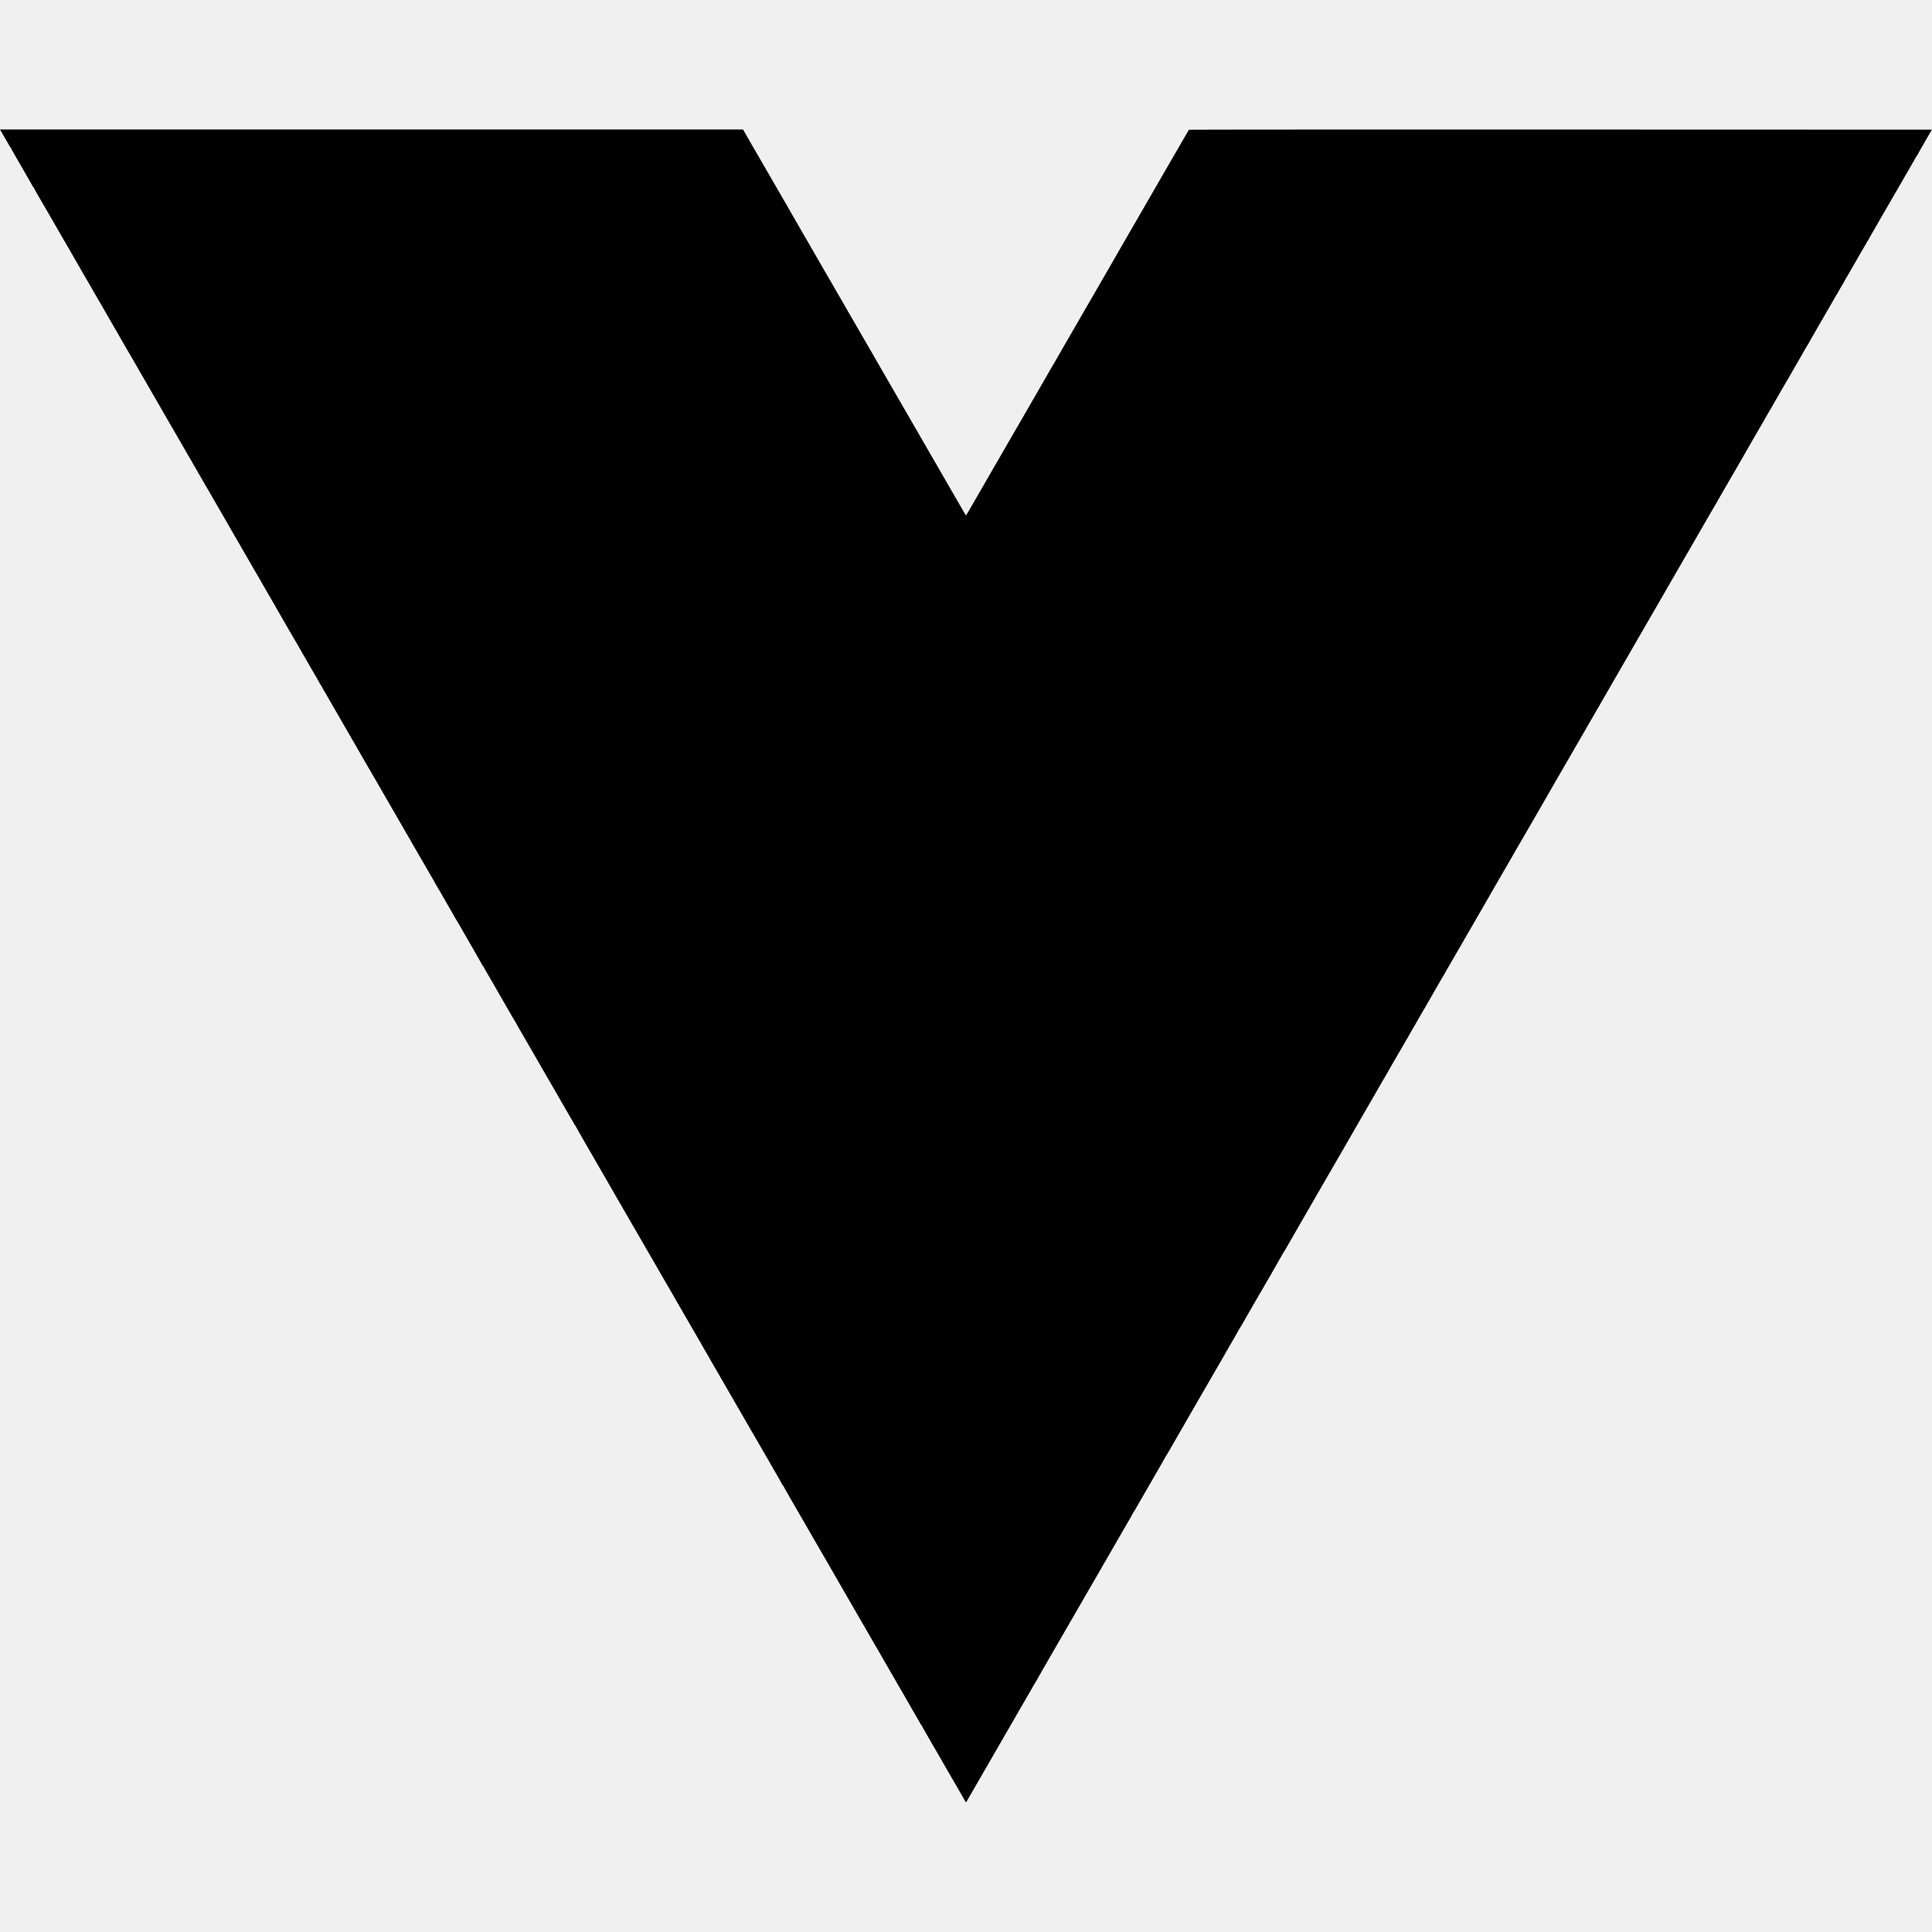
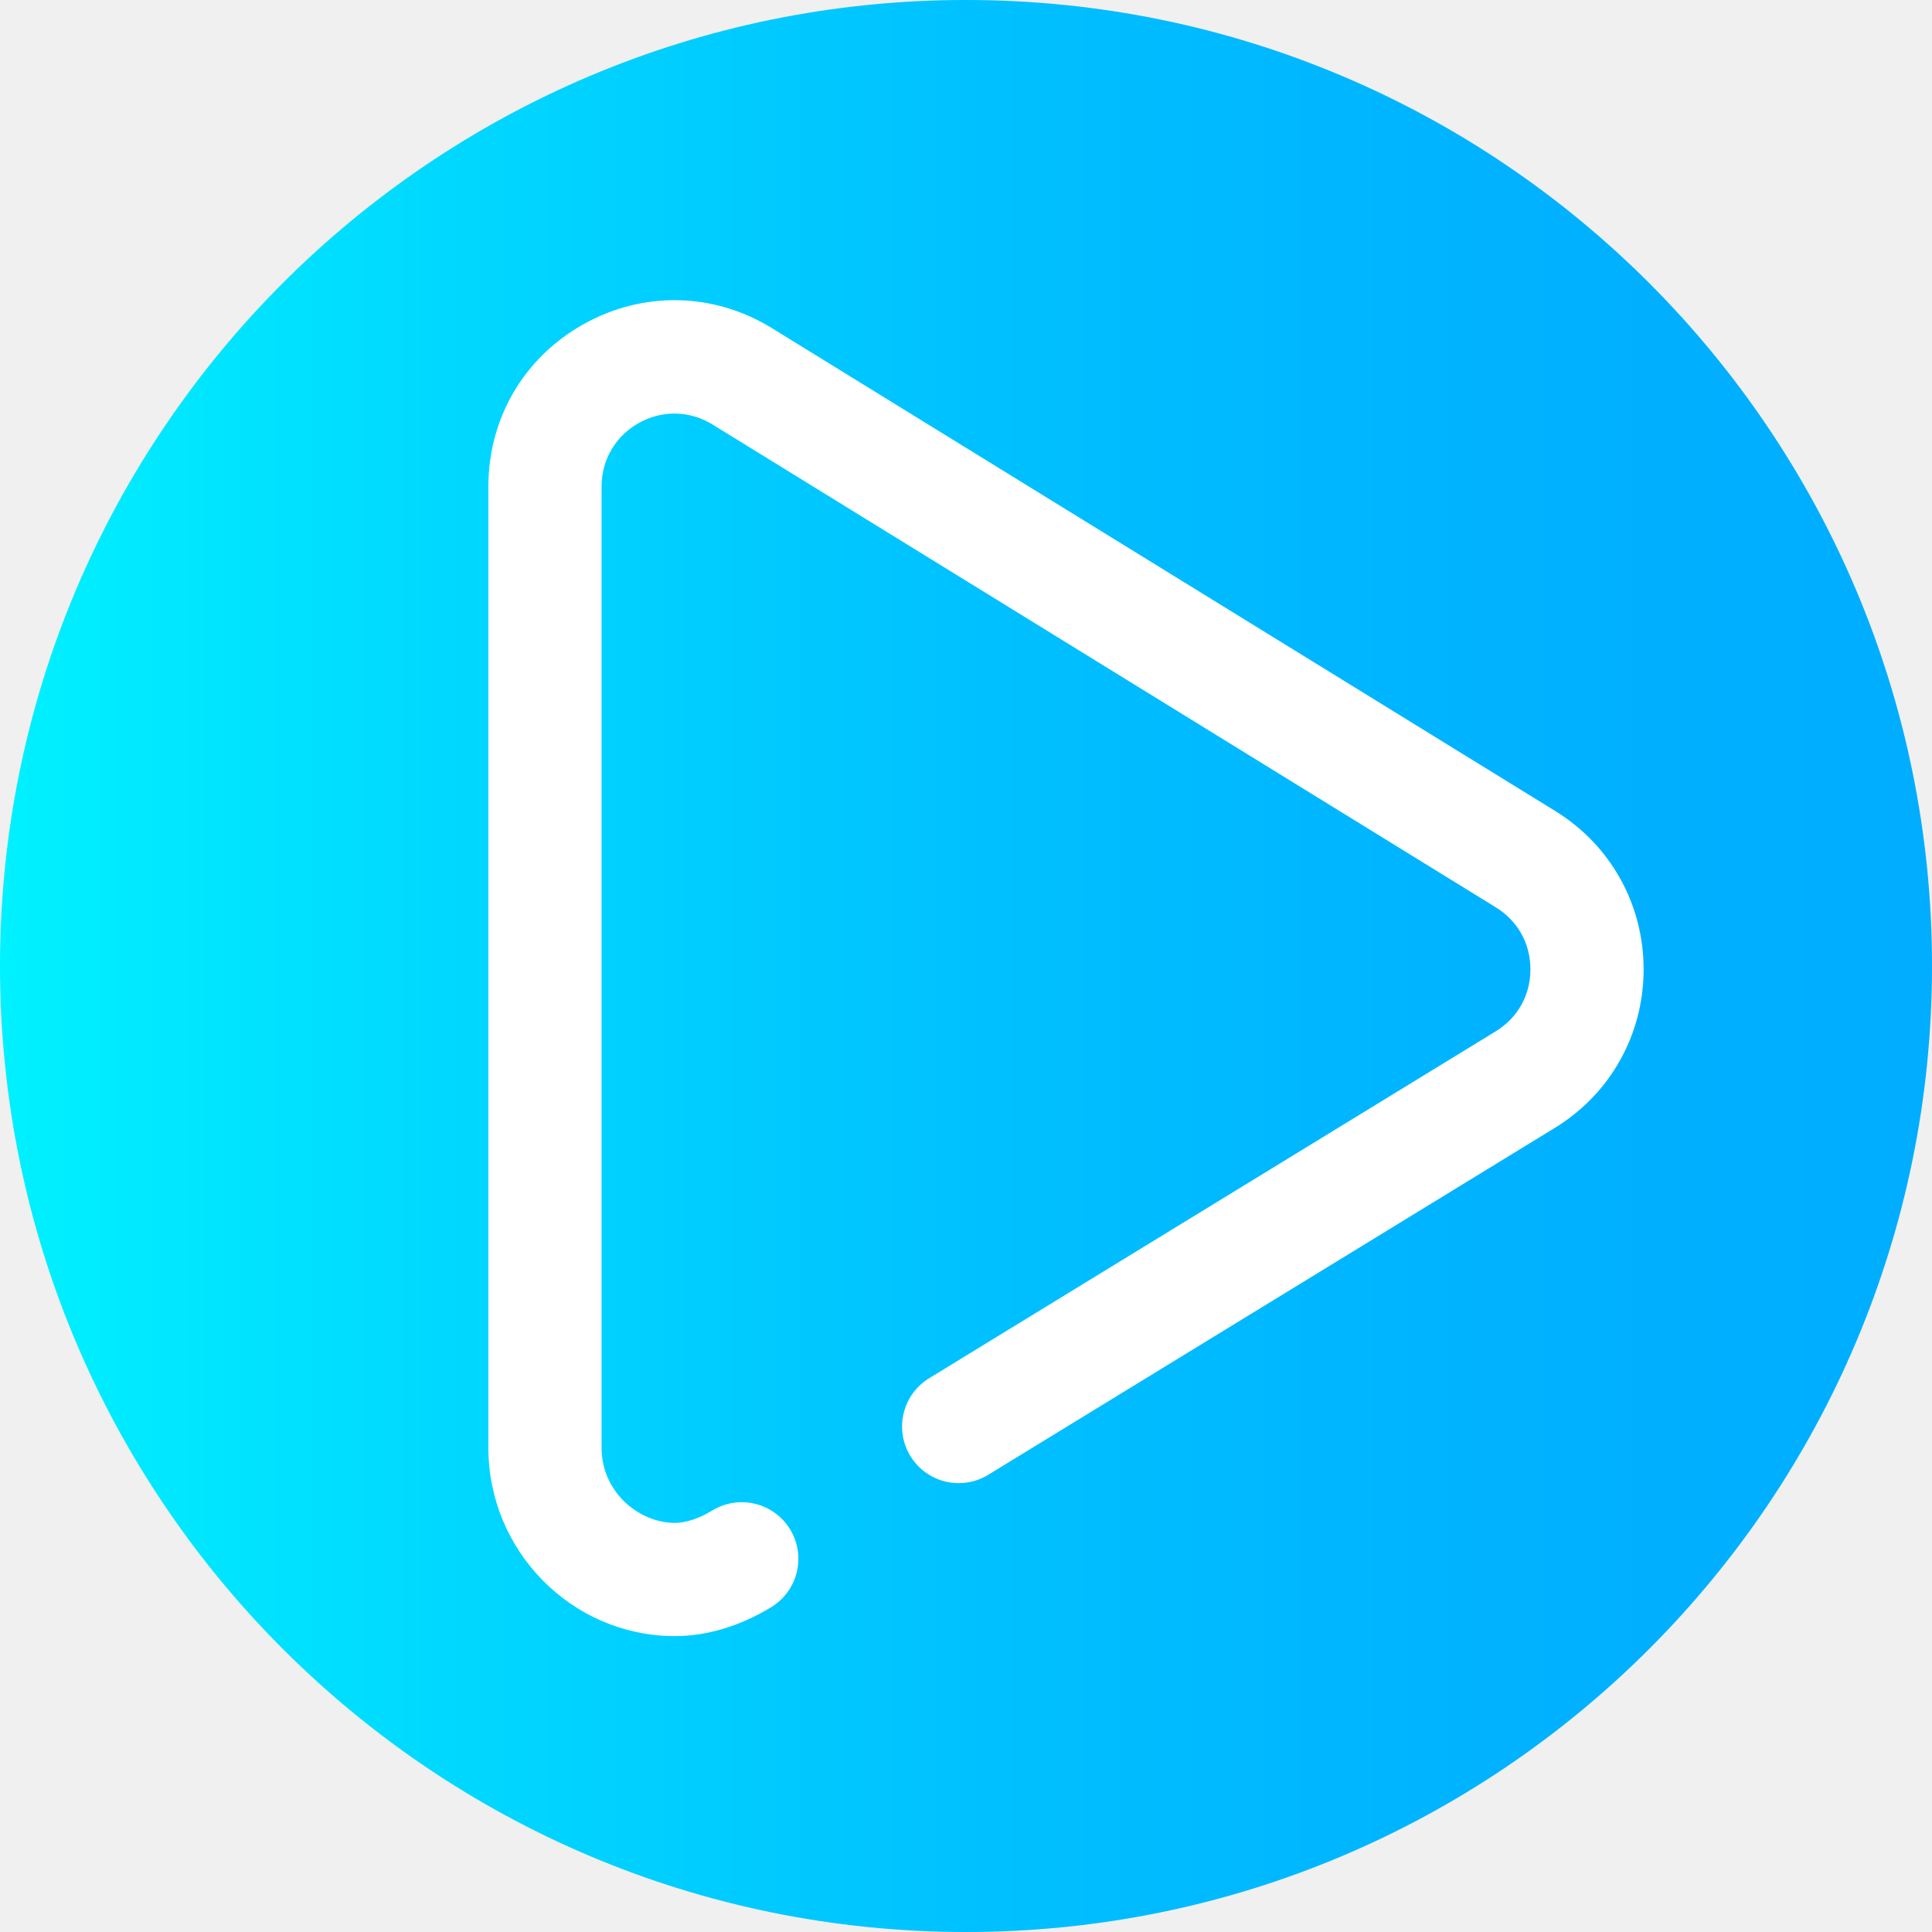
- <svg xmlns="http://www.w3.org/2000/svg" version="1.0" width="16pt" height="16pt" viewBox="0 0 16 16" preserveAspectRatio="xMidYMid meet">
-   <g transform="translate(0,16) scale(0.00032,-0.00032)" fill="#000000" stroke="none">
-     <path d="M18 46618 c45 -75 122 -207 122 -211 0 -2 25 -45 55 -95 30 -50 55 -96 55 -102 0 -5 5 -10 10 -10 6 0 10 -4 10 -9 0 -5 73 -135 161 -288 89 -153 173 -298 187 -323 14 -25 32 -57 41 -72 88 -149 187 -324 189 -335 2 -7 8 -13 13 -13 5 0 9 -4 9 -10 0 -5 46 -89 103 -187 175 -302 490 -846 507 -876 8 -16 20 -36 25 -45 28 -46 290 -498 339 -585 13 -23 74 -129 136 -236 61 -107 123 -215 137 -240 14 -25 29 -50 33 -56 5 -5 23 -37 40 -70 18 -33 38 -67 44 -75 11 -16 21 -33 63 -109 14 -25 29 -50 33 -56 4 -5 21 -35 38 -65 55 -100 261 -455 269 -465 4 -5 14 -21 20 -35 15 -29 41 -75 103 -180 24 -41 52 -88 60 -105 9 -16 57 -100 107 -185 112 -193 362 -626 380 -660 8 -14 23 -38 33 -55 11 -16 23 -37 27 -45 4 -8 26 -46 48 -85 23 -38 53 -90 67 -115 46 -81 64 -113 178 -310 62 -107 121 -210 132 -227 37 -67 56 -99 85 -148 16 -27 32 -57 36 -65 4 -8 15 -27 25 -42 9 -15 53 -89 96 -165 44 -76 177 -307 296 -513 120 -206 268 -463 330 -570 131 -227 117 -203 200 -348 36 -62 73 -125 82 -140 10 -15 21 -34 25 -42 4 -8 20 -37 36 -65 17 -27 38 -65 48 -82 49 -85 64 -111 87 -153 13 -25 28 -49 32 -55 4 -5 78 -134 165 -285 87 -151 166 -288 176 -305 10 -16 26 -43 35 -59 9 -17 125 -217 257 -445 132 -229 253 -441 270 -471 17 -30 45 -79 64 -108 18 -29 33 -54 33 -57 0 -2 20 -37 44 -77 24 -40 123 -212 221 -383 97 -170 190 -330 205 -355 16 -25 39 -65 53 -90 13 -25 81 -144 152 -265 70 -121 137 -238 150 -260 12 -22 37 -65 55 -95 18 -30 43 -73 55 -95 12 -22 48 -85 80 -140 77 -132 163 -280 190 -330 13 -22 71 -123 130 -225 59 -102 116 -199 126 -217 10 -17 29 -50 43 -72 15 -22 26 -43 26 -45 0 -2 27 -50 60 -106 33 -56 60 -103 60 -105 0 -2 55 -98 90 -155 8 -14 182 -316 239 -414 13 -22 45 -79 72 -124 27 -46 49 -86 49 -89 0 -2 14 -24 30 -48 16 -24 30 -46 30 -49 0 -5 74 -135 100 -176 5 -8 24 -42 43 -75 50 -88 58 -101 262 -455 104 -179 199 -345 213 -370 14 -25 28 -49 32 -55 4 -5 17 -26 28 -45 10 -19 62 -109 114 -200 114 -197 133 -230 170 -295 16 -27 33 -57 38 -65 17 -28 96 -165 103 -180 4 -8 16 -28 26 -45 10 -16 77 -131 148 -255 72 -124 181 -313 243 -420 62 -107 121 -209 131 -227 35 -62 323 -560 392 -678 38 -66 83 -145 100 -175 16 -30 33 -59 37 -65 4 -5 17 -27 29 -47 34 -61 56 -100 90 -156 17 -29 31 -55 31 -57 0 -2 17 -32 39 -67 21 -35 134 -229 251 -433 117 -203 235 -407 261 -451 27 -45 49 -85 49 -88 0 -4 8 -19 19 -34 15 -21 200 -341 309 -533 10 -19 33 -58 51 -87 17 -29 31 -54 31 -56 0 -2 25 -44 55 -94 30 -50 55 -95 55 -98 0 -4 6 -15 14 -23 7 -9 27 -41 43 -71 17 -30 170 -297 342 -594 171 -296 311 -542 311 -547 0 -5 5 -9 10 -9 6 0 10 -4 10 -10 0 -5 22 -47 49 -92 27 -46 58 -99 68 -118 24 -43 81 -140 93 -160 5 -8 66 -114 135 -235 69 -121 130 -227 135 -235 12 -21 259 -447 283 -490 10 -19 28 -47 38 -62 11 -14 19 -29 19 -32 0 -3 37 -69 83 -148 99 -170 305 -526 337 -583 13 -22 31 -53 41 -70 11 -16 22 -37 26 -45 7 -14 82 -146 103 -180 14 -24 181 -311 205 -355 13 -22 46 -80 75 -130 29 -49 64 -110 78 -135 14 -25 51 -88 82 -140 31 -52 59 -102 63 -110 4 -8 18 -33 31 -55 205 -353 284 -489 309 -535 17 -30 45 -78 62 -106 18 -28 36 -60 39 -72 4 -12 12 -22 17 -22 5 0 9 -4 9 -10 0 -5 109 -197 241 -427 133 -230 250 -431 259 -448 51 -90 222 -385 280 -485 37 -63 78 -135 92 -160 14 -25 67 -117 118 -205 51 -88 101 -175 111 -193 34 -58 55 -95 149 -257 51 -88 101 -173 110 -190 9 -16 76 -131 147 -255 72 -124 140 -241 151 -260 61 -108 281 -489 355 -615 38 -66 77 -133 87 -150 35 -63 91 -161 100 -175 14 -23 99 -169 128 -220 54 -97 135 -235 142 -245 4 -5 20 -32 35 -60 26 -48 238 -416 276 -480 10 -16 26 -46 37 -65 30 -53 382 -661 403 -695 10 -16 22 -37 26 -45 4 -8 26 -48 50 -88 24 -41 43 -75 43 -77 0 -2 22 -40 50 -85 27 -45 50 -84 50 -86 0 -3 38 -69 83 -147 84 -142 302 -520 340 -587 10 -19 34 -60 52 -90 18 -30 44 -75 57 -100 14 -25 45 -79 70 -120 25 -41 56 -96 70 -121 14 -25 77 -133 138 -240 62 -107 122 -210 132 -229 25 -43 310 -535 337 -581 11 -19 26 -45 34 -59 17 -32 238 -414 266 -460 11 -19 24 -41 28 -49 3 -7 75 -133 160 -278 84 -146 153 -269 153 -274 0 -5 5 -9 10 -9 6 0 10 -4 10 -10 0 -5 82 -150 181 -322 182 -314 201 -346 240 -415 12 -21 80 -139 152 -263 71 -124 141 -245 155 -270 14 -25 28 -49 32 -55 6 -8 145 -248 220 -380 37 -66 209 -362 229 -395 11 -19 24 -42 28 -49 4 -8 67 -118 140 -243 73 -125 133 -230 133 -233 0 -2 15 -28 33 -57 19 -29 47 -78 64 -108 17 -30 53 -93 79 -139 53 -90 82 -141 157 -272 82 -142 115 -199 381 -659 142 -245 268 -463 281 -485 12 -22 71 -125 132 -230 60 -104 172 -298 248 -430 76 -132 146 -253 156 -270 11 -16 22 -36 26 -44 3 -8 30 -54 60 -103 29 -49 53 -91 53 -93 0 -3 18 -34 40 -70 22 -36 40 -67 40 -69 0 -2 37 -66 81 -142 45 -77 98 -168 119 -204 20 -36 47 -81 58 -100 12 -19 27 -47 33 -62 6 -16 15 -28 20 -28 5 0 9 -4 9 -9 0 -6 63 -118 140 -251 77 -133 140 -243 140 -245 0 -2 18 -33 41 -70 22 -37 49 -83 60 -101 10 -19 29 -51 40 -71 25 -45 109 -189 126 -218 7 -11 17 -29 22 -40 6 -11 22 -38 35 -60 14 -22 37 -62 52 -90 14 -27 35 -62 45 -77 11 -14 19 -29 19 -32 0 -3 18 -35 40 -71 22 -36 40 -67 40 -69 0 -2 19 -35 42 -72 23 -38 55 -94 72 -124 26 -47 139 -244 171 -298 6 -9 21 -36 34 -60 28 -48 37 -51 51 -19 6 12 19 36 29 52 10 17 27 46 38 65 11 19 104 181 208 360 103 179 199 345 213 370 14 25 42 74 64 109 21 34 38 65 38 67 0 2 18 33 40 69 22 36 40 67 40 69 0 3 177 310 199 346 16 26 136 234 140 244 2 5 25 44 52 88 27 44 49 81 49 84 0 2 18 34 40 70 22 36 40 67 40 69 0 2 20 36 43 77 35 58 169 289 297 513 9 17 50 86 90 155 40 69 86 150 103 180 16 30 35 62 41 70 6 8 16 24 22 35 35 64 72 129 167 293 59 100 116 199 127 220 11 20 30 53 41 72 43 72 1070 1850 1121 1940 14 25 65 113 113 195 48 83 96 166 107 185 10 19 28 50 38 68 11 18 73 124 137 235 64 111 175 303 246 427 71 124 173 299 225 390 52 91 116 202 143 248 27 45 49 85 49 89 0 4 6 14 14 22 7 9 28 43 46 76 26 47 251 436 378 655 11 19 29 51 40 70 11 19 101 176 201 348 99 172 181 317 181 323 0 5 5 9 10 9 6 0 10 5 10 11 0 6 8 23 18 37 11 15 32 52 49 82 16 30 130 228 253 440 122 212 234 405 248 430 13 25 39 70 57 100 39 65 69 117 130 225 25 44 50 87 55 95 12 19 78 134 220 380 61 107 129 224 150 260 161 277 222 382 246 425 15 28 47 83 71 123 24 41 43 78 43 83 0 5 4 9 8 9 4 0 13 12 19 28 7 15 23 45 36 67 66 110 277 478 277 483 0 3 6 13 14 21 7 9 27 41 43 71 17 30 45 80 63 110 34 57 375 649 394 685 6 11 16 27 22 35 6 8 26 42 44 75 18 33 41 74 51 90 10 17 24 41 32 55 54 97 72 128 88 152 11 14 19 28 19 30 0 3 79 141 175 308 96 167 175 305 175 308 0 3 6 13 14 21 7 9 26 39 41 66 33 60 276 483 338 587 24 40 46 80 50 88 4 8 13 24 20 35 14 23 95 163 125 215 11 19 52 91 92 160 40 69 80 139 90 155 9 17 103 179 207 360 105 182 200 346 211 365 103 181 463 802 489 845 7 11 15 27 19 35 4 8 29 51 55 95 64 110 828 1433 848 1470 9 17 24 41 33 55 9 14 29 48 45 77 15 28 52 93 82 145 30 51 62 107 71 123 17 30 231 398 400 690 51 88 103 179 115 202 12 23 26 48 32 55 6 7 24 38 40 68 17 30 61 107 98 170 37 63 84 144 103 180 19 36 41 72 48 81 8 8 14 18 14 21 0 4 27 51 59 106 32 55 72 124 89 154 16 29 71 125 122 213 51 88 104 180 118 205 13 25 28 50 32 55 4 6 17 26 28 45 11 19 45 80 77 135 31 55 66 116 77 135 11 19 88 152 171 295 401 694 620 1072 650 1125 11 19 87 152 170 295 83 143 158 273 166 288 9 16 21 36 26 45 6 9 31 52 55 96 25 43 54 94 66 115 11 20 95 164 186 321 91 157 173 299 182 315 9 17 26 46 37 65 12 19 66 114 121 210 56 96 108 186 117 200 8 14 24 40 34 59 24 45 383 664 412 713 5 9 17 29 26 45 15 28 120 210 241 419 36 61 68 117 72 125 4 8 12 23 19 34 35 57 245 420 262 453 11 20 35 61 53 90 17 29 32 54 32 56 0 3 28 51 62 108 33 57 70 119 80 138 10 19 23 42 28 50 5 8 32 53 59 100 27 47 149 258 271 470 122 212 234 405 248 430 30 53 62 108 80 135 6 11 15 27 19 35 4 8 85 150 181 315 96 165 187 323 202 350 31 56 116 202 130 225 5 8 25 42 43 75 19 33 92 159 162 280 149 257 157 271 202 350 19 33 38 67 43 75 9 14 228 392 275 475 12 22 55 96 95 165 40 69 80 139 90 155 24 42 202 350 221 383 9 15 27 47 41 72 14 25 75 131 136 236 61 106 121 210 134 232 99 172 271 470 279 482 5 8 23 40 40 70 18 30 81 141 142 245 60 105 121 210 135 235 14 25 71 124 127 220 56 96 143 247 194 335 51 88 96 167 102 175 14 24 180 311 204 355 23 43 340 590 356 615 5 8 50 87 101 175 171 301 517 898 582 1008 25 43 46 81 46 83 0 2 12 23 27 47 14 23 40 67 56 97 16 30 35 62 42 70 7 8 15 22 18 30 4 8 20 38 37 65 16 28 33 57 37 65 6 12 111 196 143 250 5 8 55 95 112 193 57 98 113 195 126 215 12 20 27 46 32 57 6 11 14 27 20 35 5 8 76 130 156 270 80 140 165 287 187 325 23 39 52 90 66 115 13 25 30 52 37 61 8 8 14 18 14 21 0 4 41 77 92 165 50 87 175 302 276 478 101 176 208 360 236 408 28 49 67 117 86 152 19 35 41 70 48 77 6 6 12 15 12 19 0 7 124 224 167 291 12 21 23 40 23 42 0 2 21 40 46 83 26 43 55 92 64 109 54 95 327 568 354 614 19 30 45 75 59 100 71 128 82 145 89 148 4 2 8 8 8 13 0 5 42 82 94 172 311 538 496 858 518 897 14 25 40 70 58 100 18 30 42 71 53 90 10 19 79 139 152 265 73 127 142 246 153 265 10 19 43 76 72 125 29 50 63 108 75 130 65 116 80 140 87 143 4 2 8 8 8 12 0 8 114 212 140 250 6 8 14 24 20 35 5 11 54 97 108 190 l100 170 -9611 3 c-5286 1 -9614 -1 -9618 -5 -5 -6 -419 -719 -619 -1068 -89 -155 -267 -463 -323 -560 -38 -66 -81 -140 -95 -165 -31 -56 -263 -457 -526 -910 -110 -190 -224 -388 -254 -440 -29 -52 -61 -109 -71 -125 -23 -39 -243 -420 -268 -465 -11 -19 -204 -352 -428 -740 -224 -388 -477 -826 -563 -975 -85 -148 -185 -322 -222 -385 -37 -63 -120 -207 -185 -320 -65 -113 -177 -306 -248 -430 -72 -124 -172 -297 -222 -385 -51 -88 -142 -245 -202 -350 -131 -226 -247 -427 -408 -705 -65 -113 -249 -432 -410 -710 -160 -278 -388 -673 -506 -877 -118 -205 -216 -373 -219 -373 -3 0 -52 82 -109 183 -58 100 -144 250 -192 332 -95 164 -402 696 -647 1120 -85 149 -228 396 -317 550 -212 365 -982 1700 -1008 1745 -10 19 -43 76 -72 125 -29 50 -64 110 -77 135 -14 25 -63 110 -110 190 -47 80 -96 165 -110 190 -14 25 -99 171 -188 325 -89 154 -174 300 -188 325 -13 25 -64 113 -112 195 -48 83 -140 242 -205 355 -65 113 -183 317 -263 454 -79 137 -152 264 -163 282 -50 89 -335 583 -354 614 -12 19 -34 58 -50 85 -15 28 -129 226 -253 440 -124 215 -235 408 -247 430 -12 22 -69 121 -127 220 -58 99 -226 389 -373 645 -148 256 -324 561 -392 678 -67 117 -134 232 -147 255 -13 23 -33 59 -46 80 l-22 37 -9615 0 -9615 0 20 -32z" />
-   </g>
+ <svg xmlns="http://www.w3.org/2000/svg" viewBox="0 0 512 512">
+   <linearGradient id="a" gradientTransform="matrix(1 0 0 -1 0 -19430)" gradientUnits="userSpaceOnUse" x1="0" x2="512" y1="-19686" y2="-19686">
+     <stop offset="0" stop-color="#00f1ff" />
+     <stop offset=".231" stop-color="#00d8ff" />
+     <stop offset=".514" stop-color="#00c0ff" />
+     <stop offset=".777" stop-color="#00b2ff" />
+     <stop offset="1" stop-color="#00adff" />
+   </linearGradient>
+   <path d="m512 256c0 141.387-114.613 256-256 256s-256-114.613-256-256 114.613-256 256-256 256 114.613 256 256zm0 0" fill="url(#a)" />
+   <path d="m178.824 433.586c-.07 0-.145 0-.219 0-27.117-.148-49.18-22.539-49.18-49.914v-254.742c0-18.109 9.438-34.195 25.25-43.031 15.812-8.832 34.457-8.438 49.883 1.059l207.574 127.953c14.711 9.055 23.477 24.785 23.441 42.07-.035 17.285-8.863 32.98-23.621 41.98l-150.059 91.875c-7.062 4.324-16.297 2.105-20.625-4.957-4.324-7.066-2.105-16.301 4.961-20.629l150.078-91.891c5.883-3.586 9.254-9.574 9.266-16.441.016-6.863-3.332-12.867-9.176-16.469l-207.574-127.953c-6.031-3.711-13.328-3.863-19.516-.406-6.188 3.457-9.883 9.754-9.883 16.84v254.742c0 11.848 10.004 19.863 19.344 19.914 2.961-.004 6.441-1.121 9.992-3.289 7.074-4.312 16.305-2.078 20.617 4.992 4.316 7.07 2.082 16.305-4.992 20.617-8.234 5.027-17.07 7.68-25.562 7.68zm0 0" fill="#fff" />
</svg>
